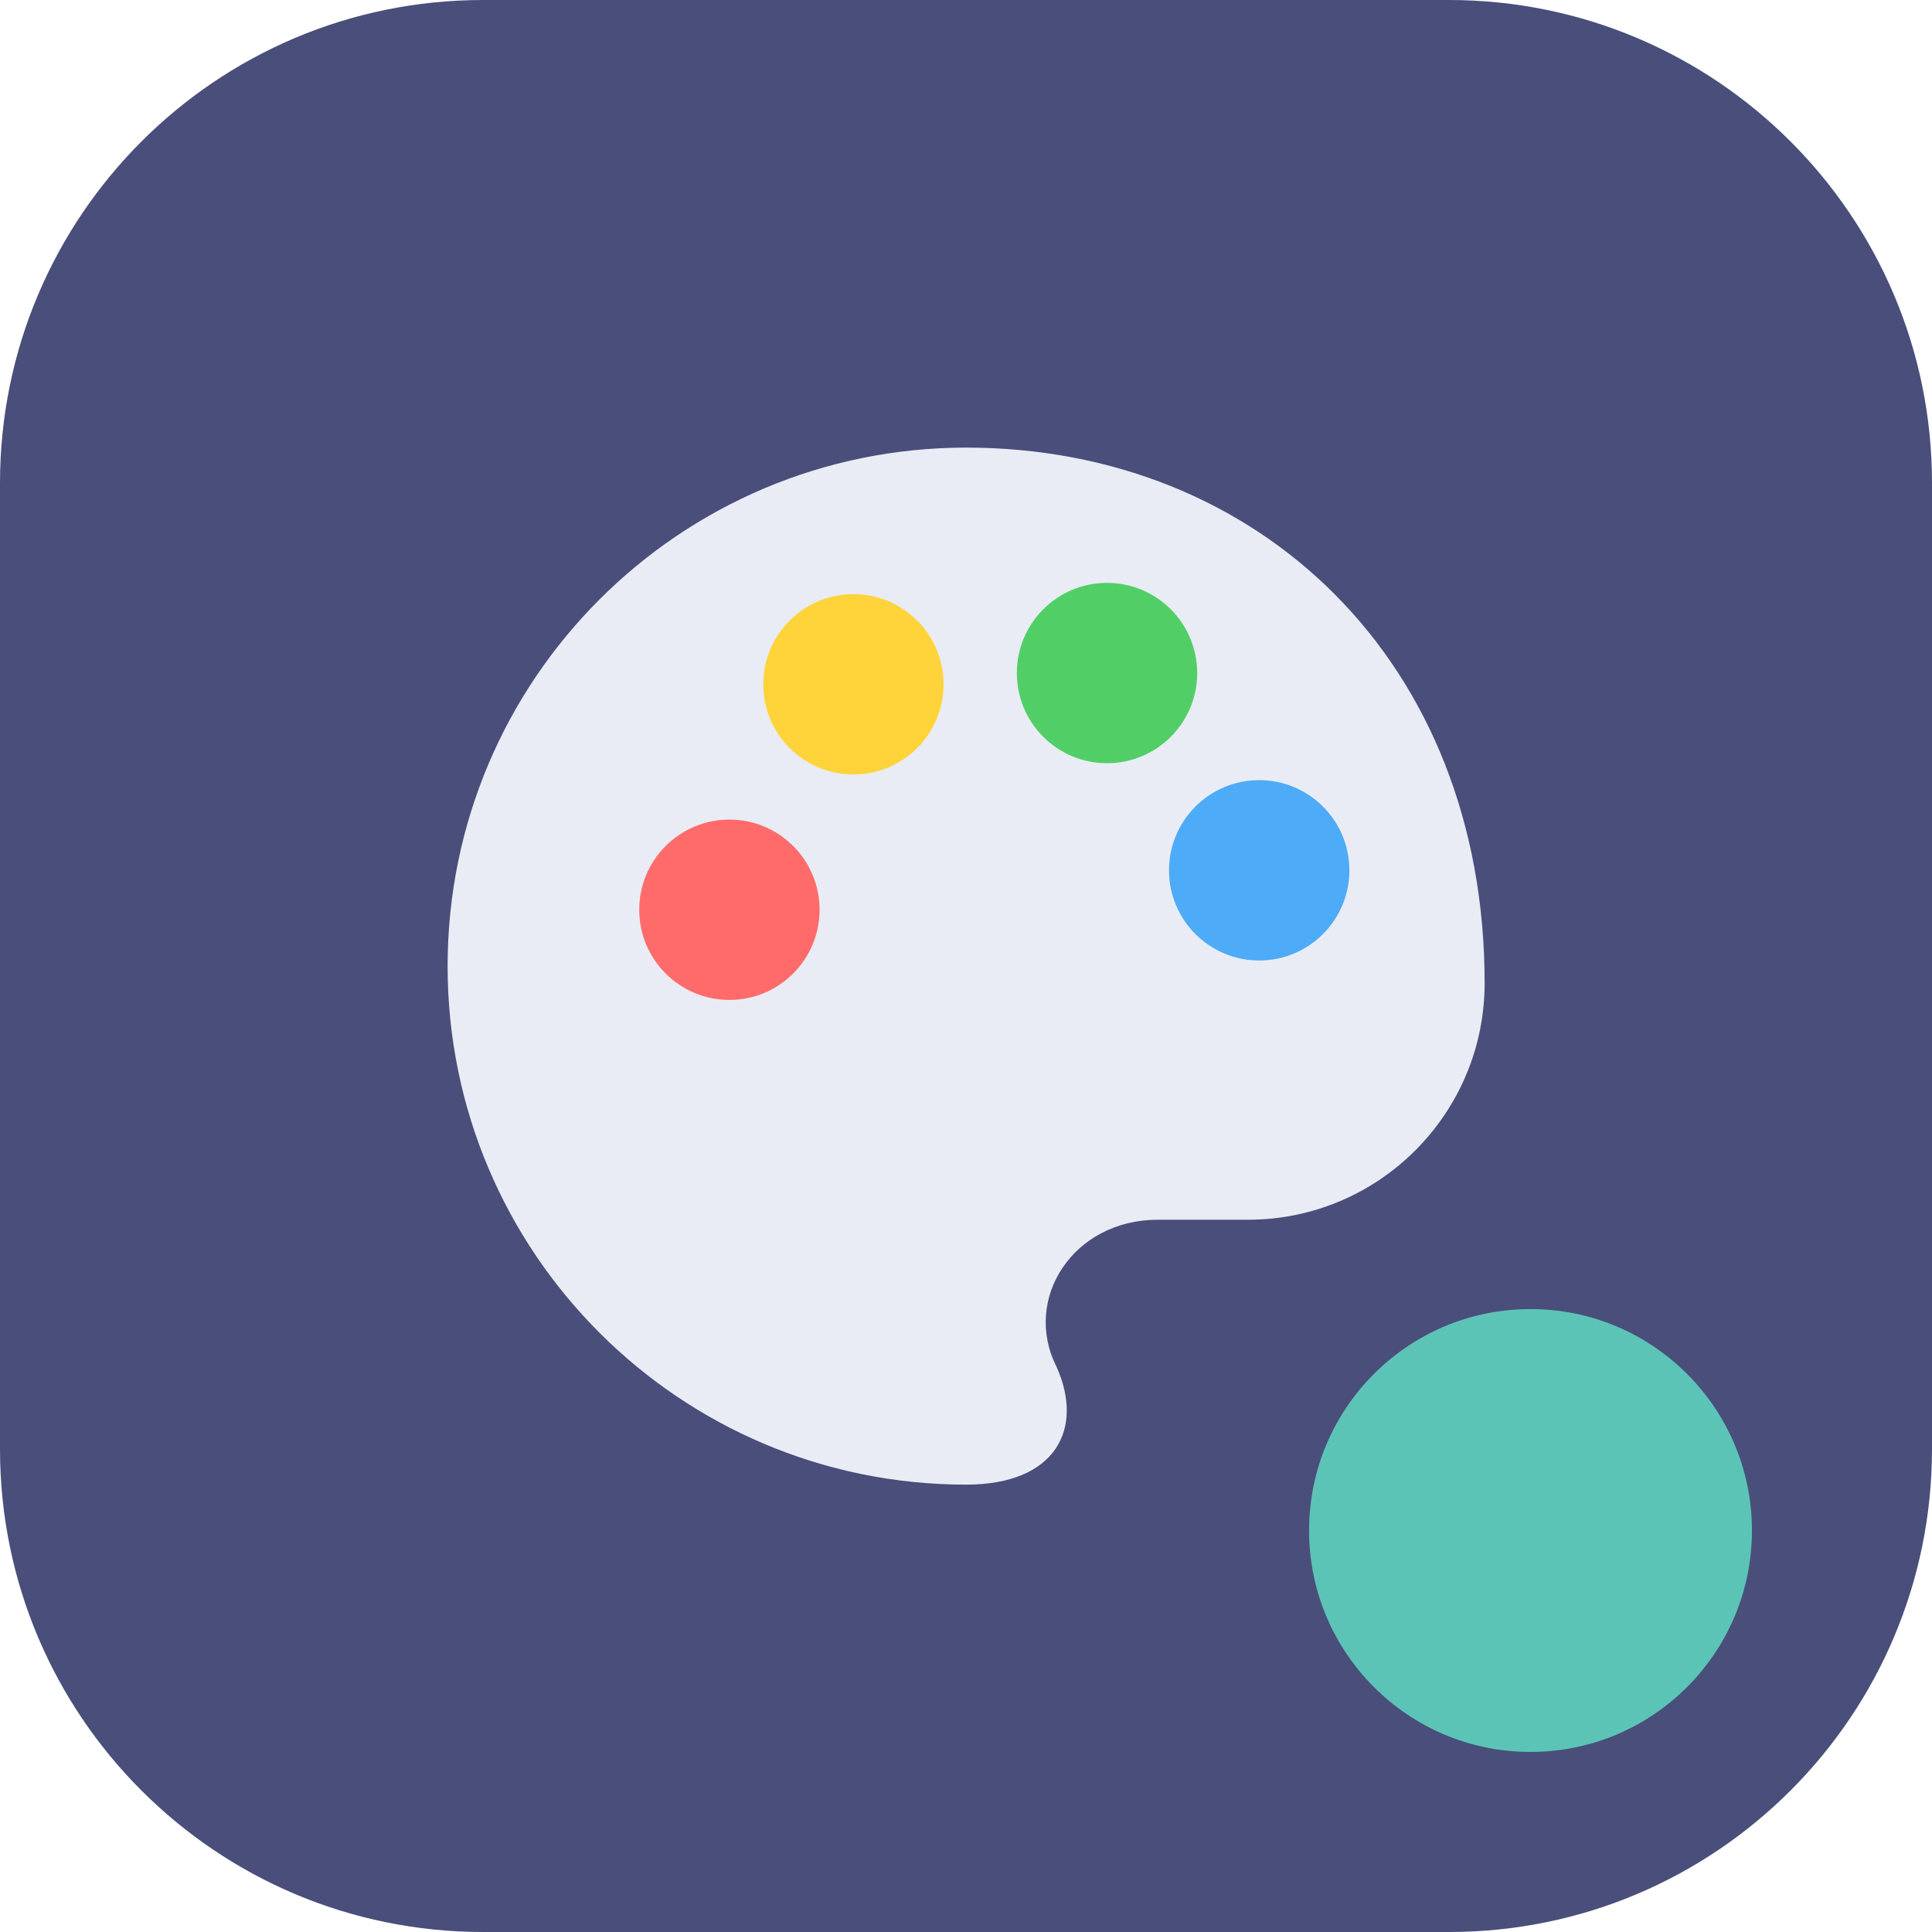
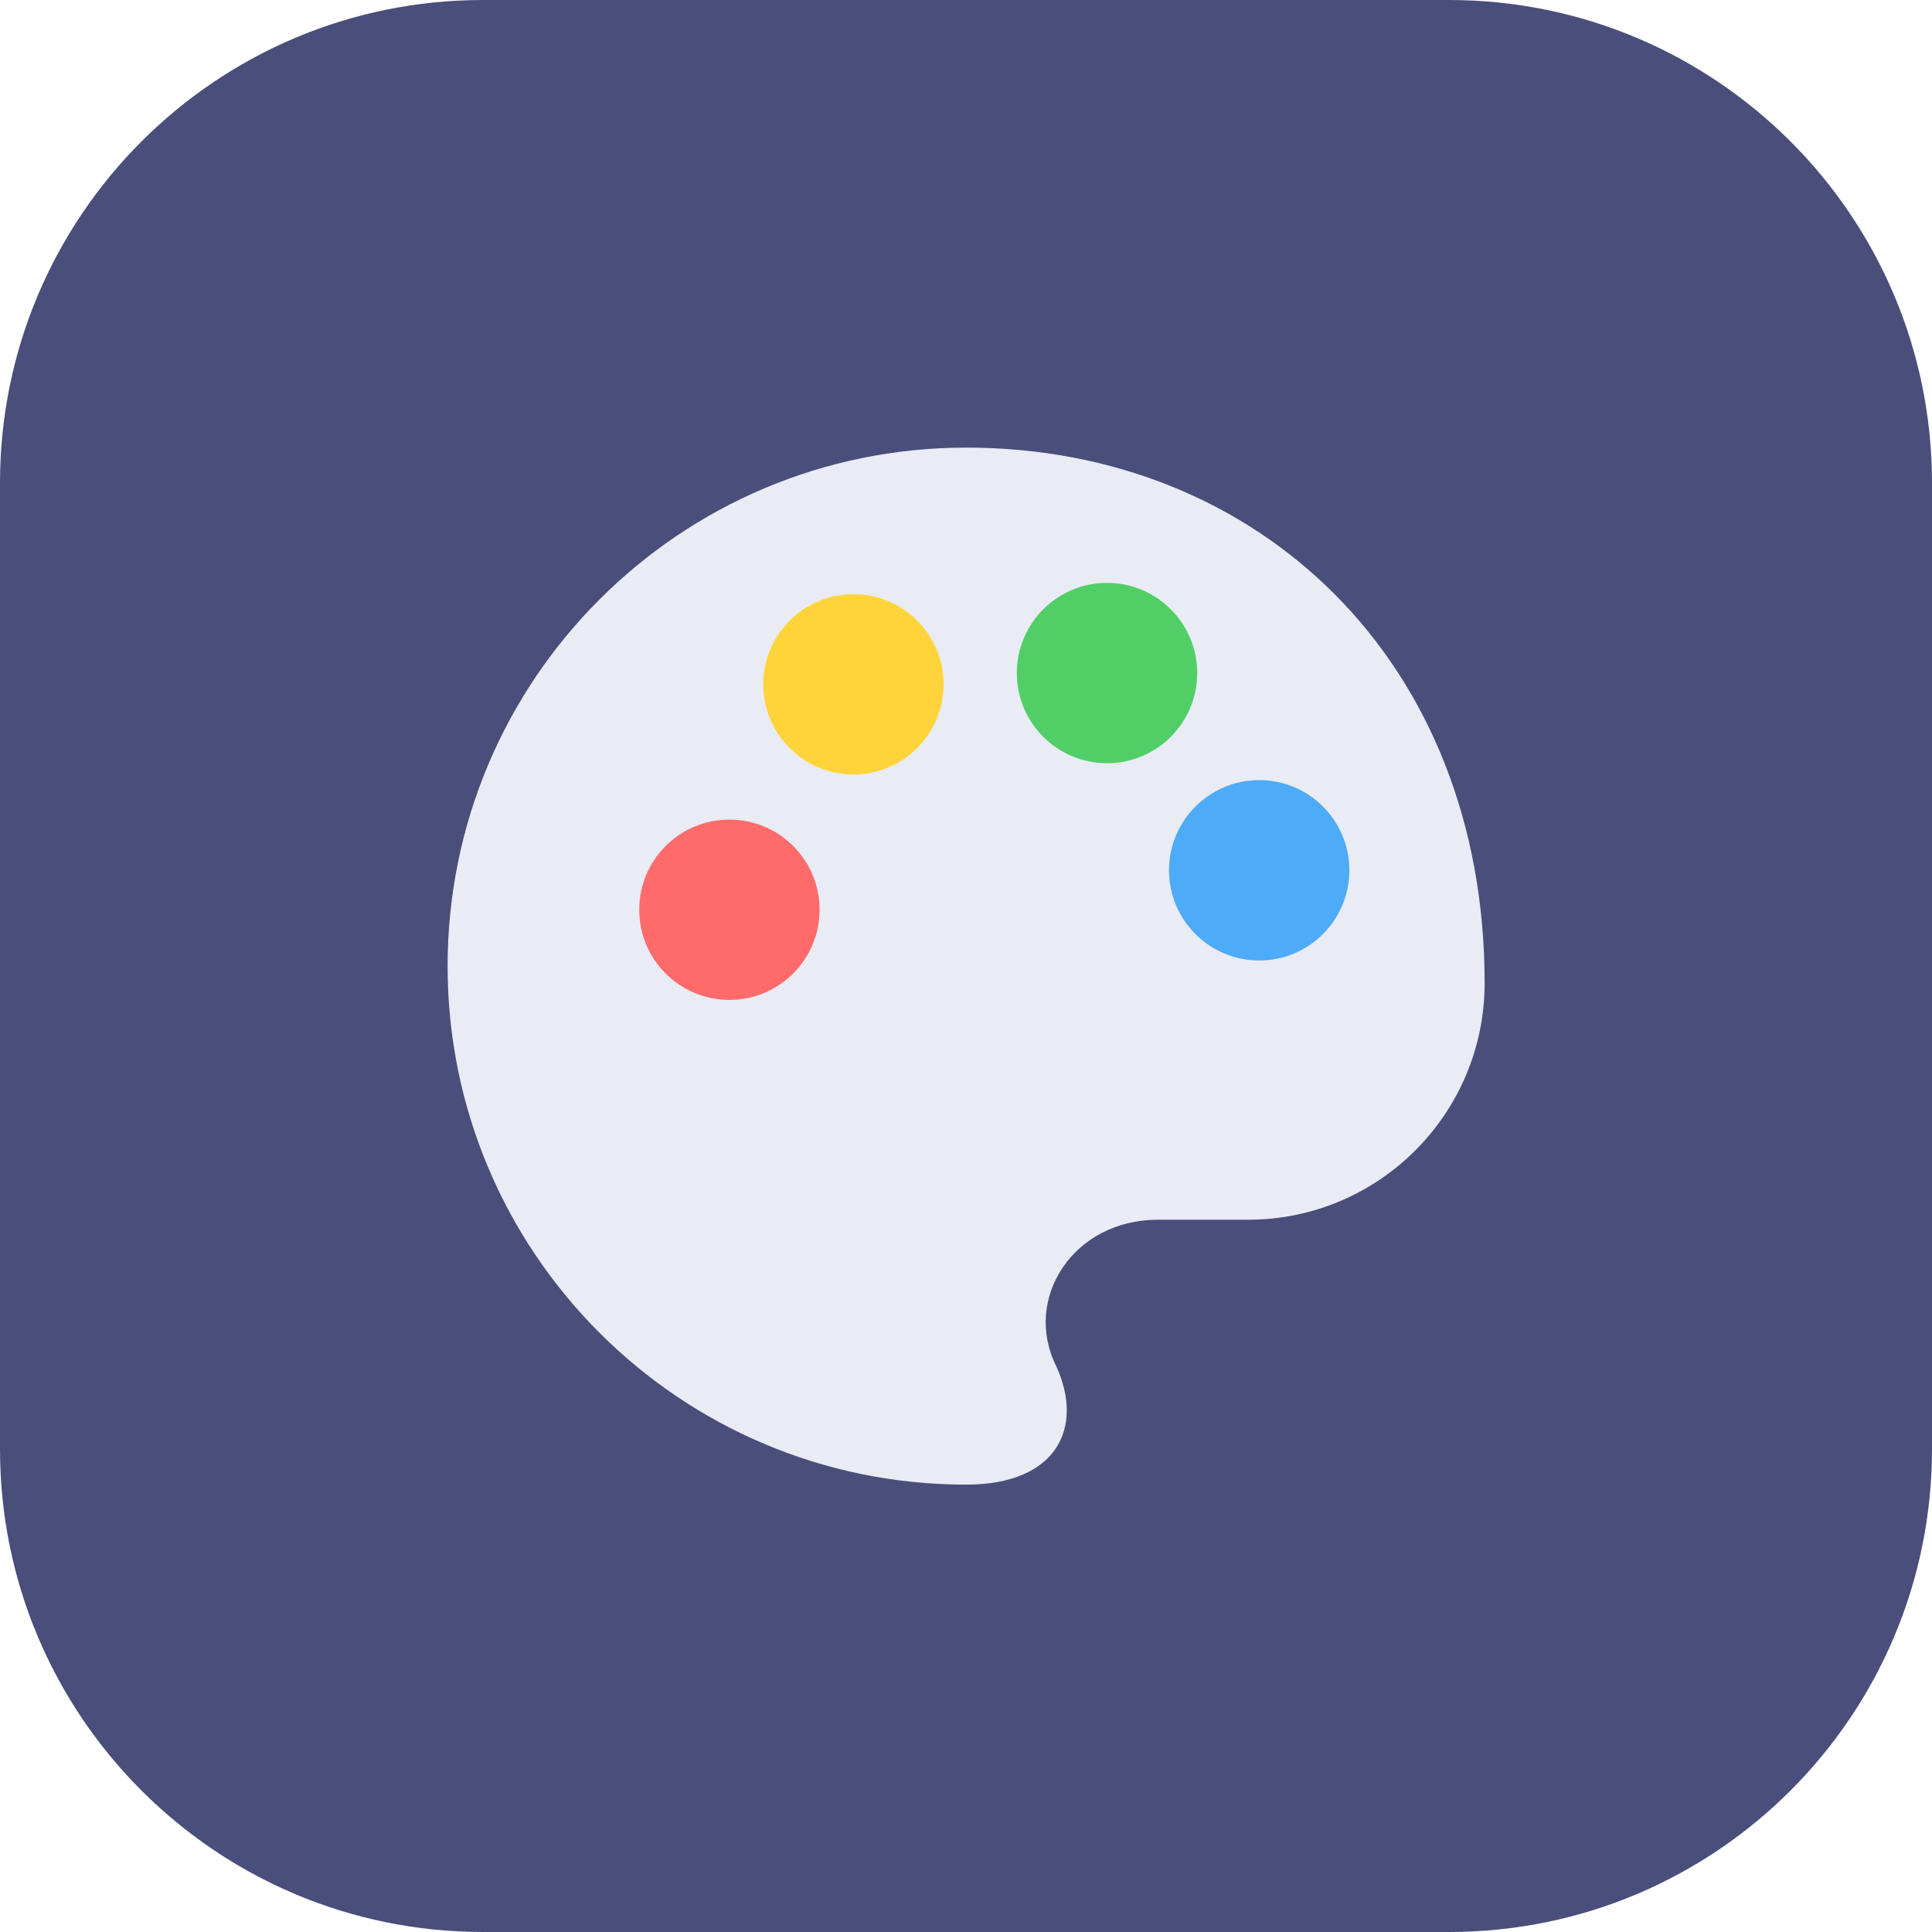
<svg xmlns="http://www.w3.org/2000/svg" viewBox="0 0 64 64">
  <rect width="64" height="64" rx="16" fill="#4a4e7a" />
  <g transform="translate(9.6 9.6) scale(1.867)">
    <path d="M12 2.8a9.2 9.2 0 1 0 0 18.4c1.6 0 2.1-1 1.6-2.1-.6-1.2.3-2.6 1.8-2.6H17a4.2 4.2 0 0 0 4.2-4.2C21.2 6.6 17.2 2.8 12 2.8z" fill="#e9ecf5" />
    <circle cx="7.8" cy="11" r="1.6" fill="#ff6b6b" />
    <circle cx="10" cy="7" r="1.6" fill="#ffd43b" />
    <circle cx="14.5" cy="6.8" r="1.6" fill="#51cf66" />
    <circle cx="17.2" cy="10.3" r="1.6" fill="#4dabf7" />
  </g>
-   <circle cx="50.7" cy="50.7" r="8.67" fill="#5cc4b6" stroke="#4a4e7a" stroke-width="2.67" />
</svg>
